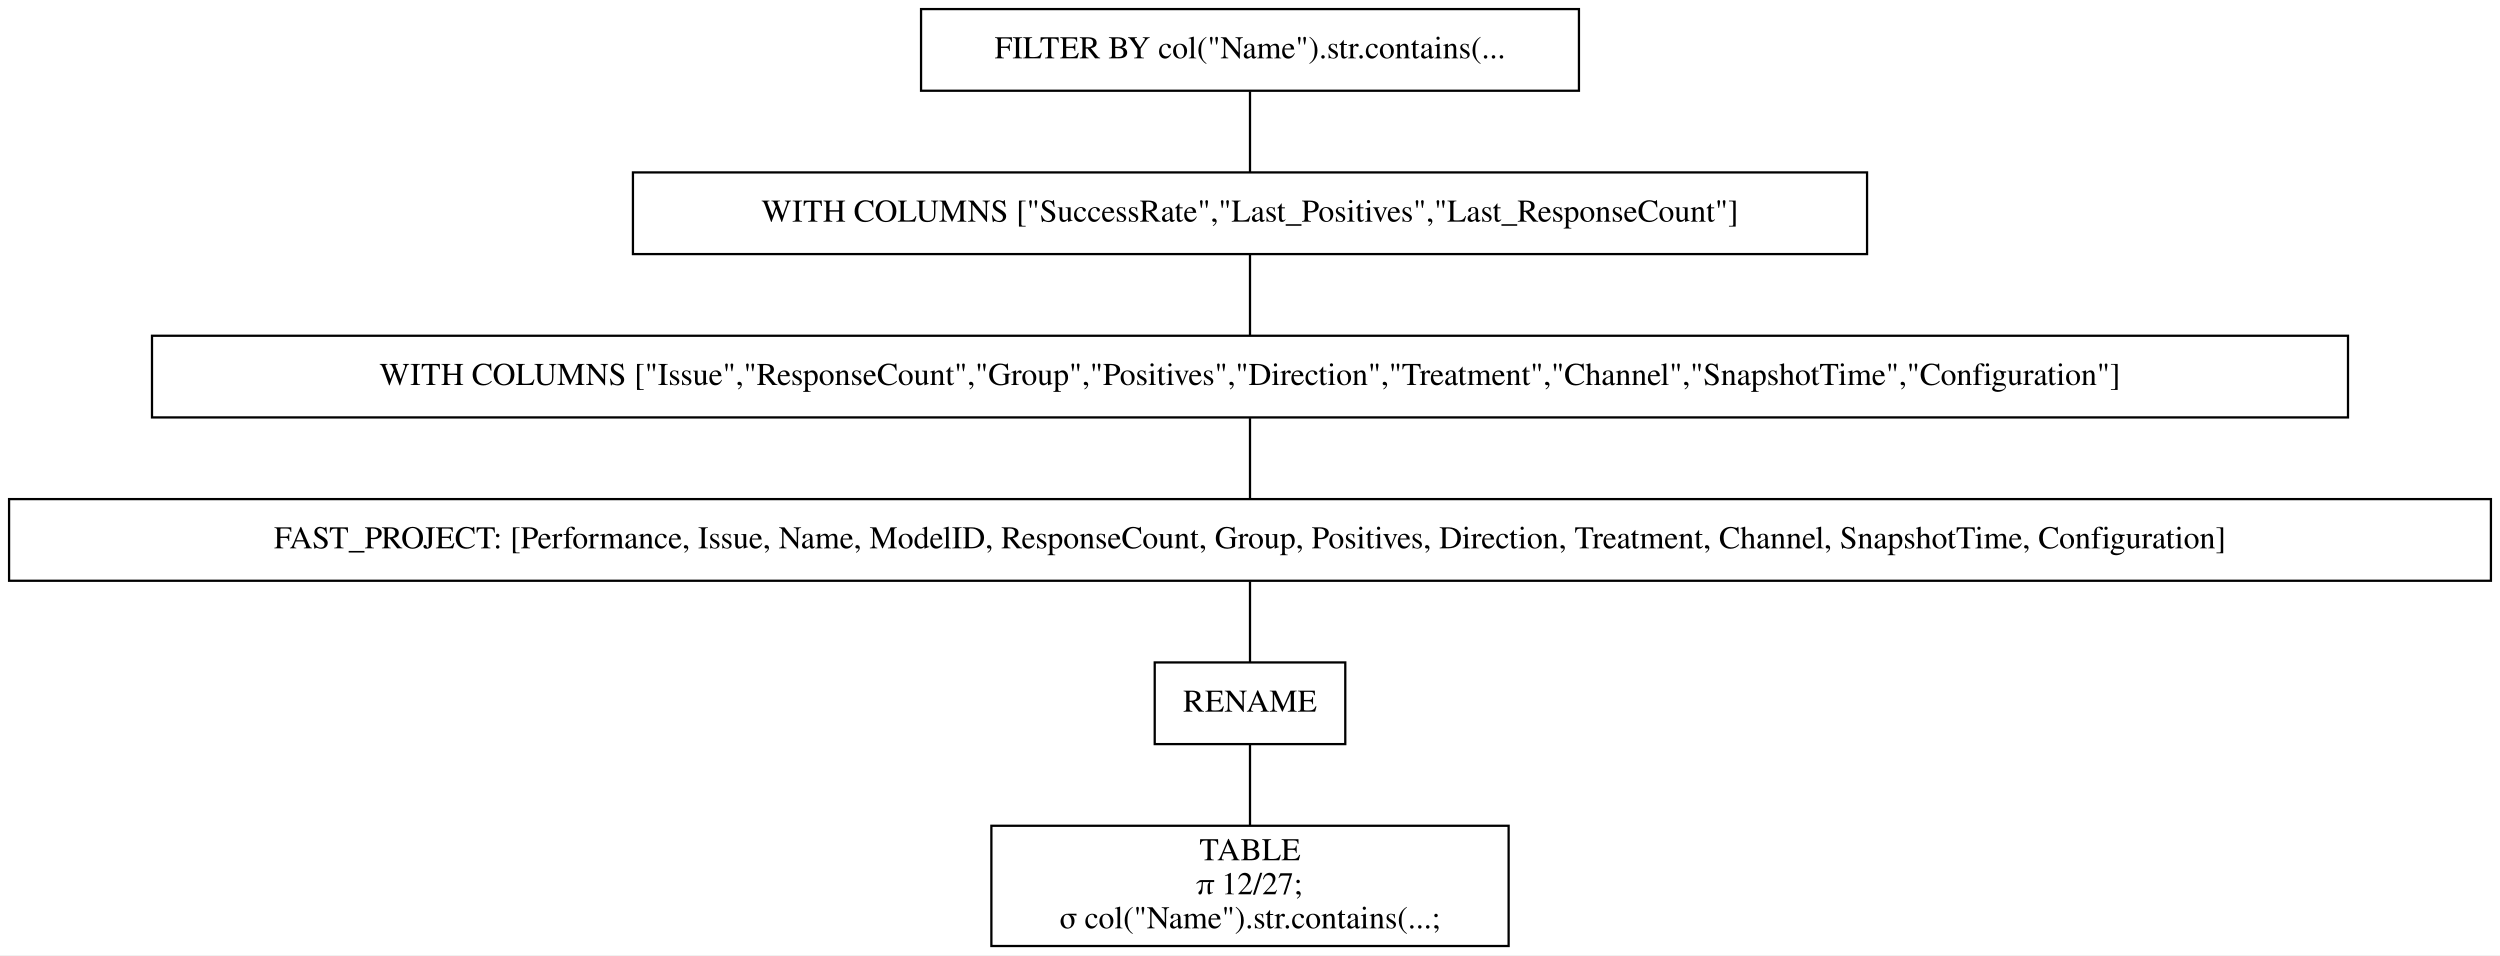
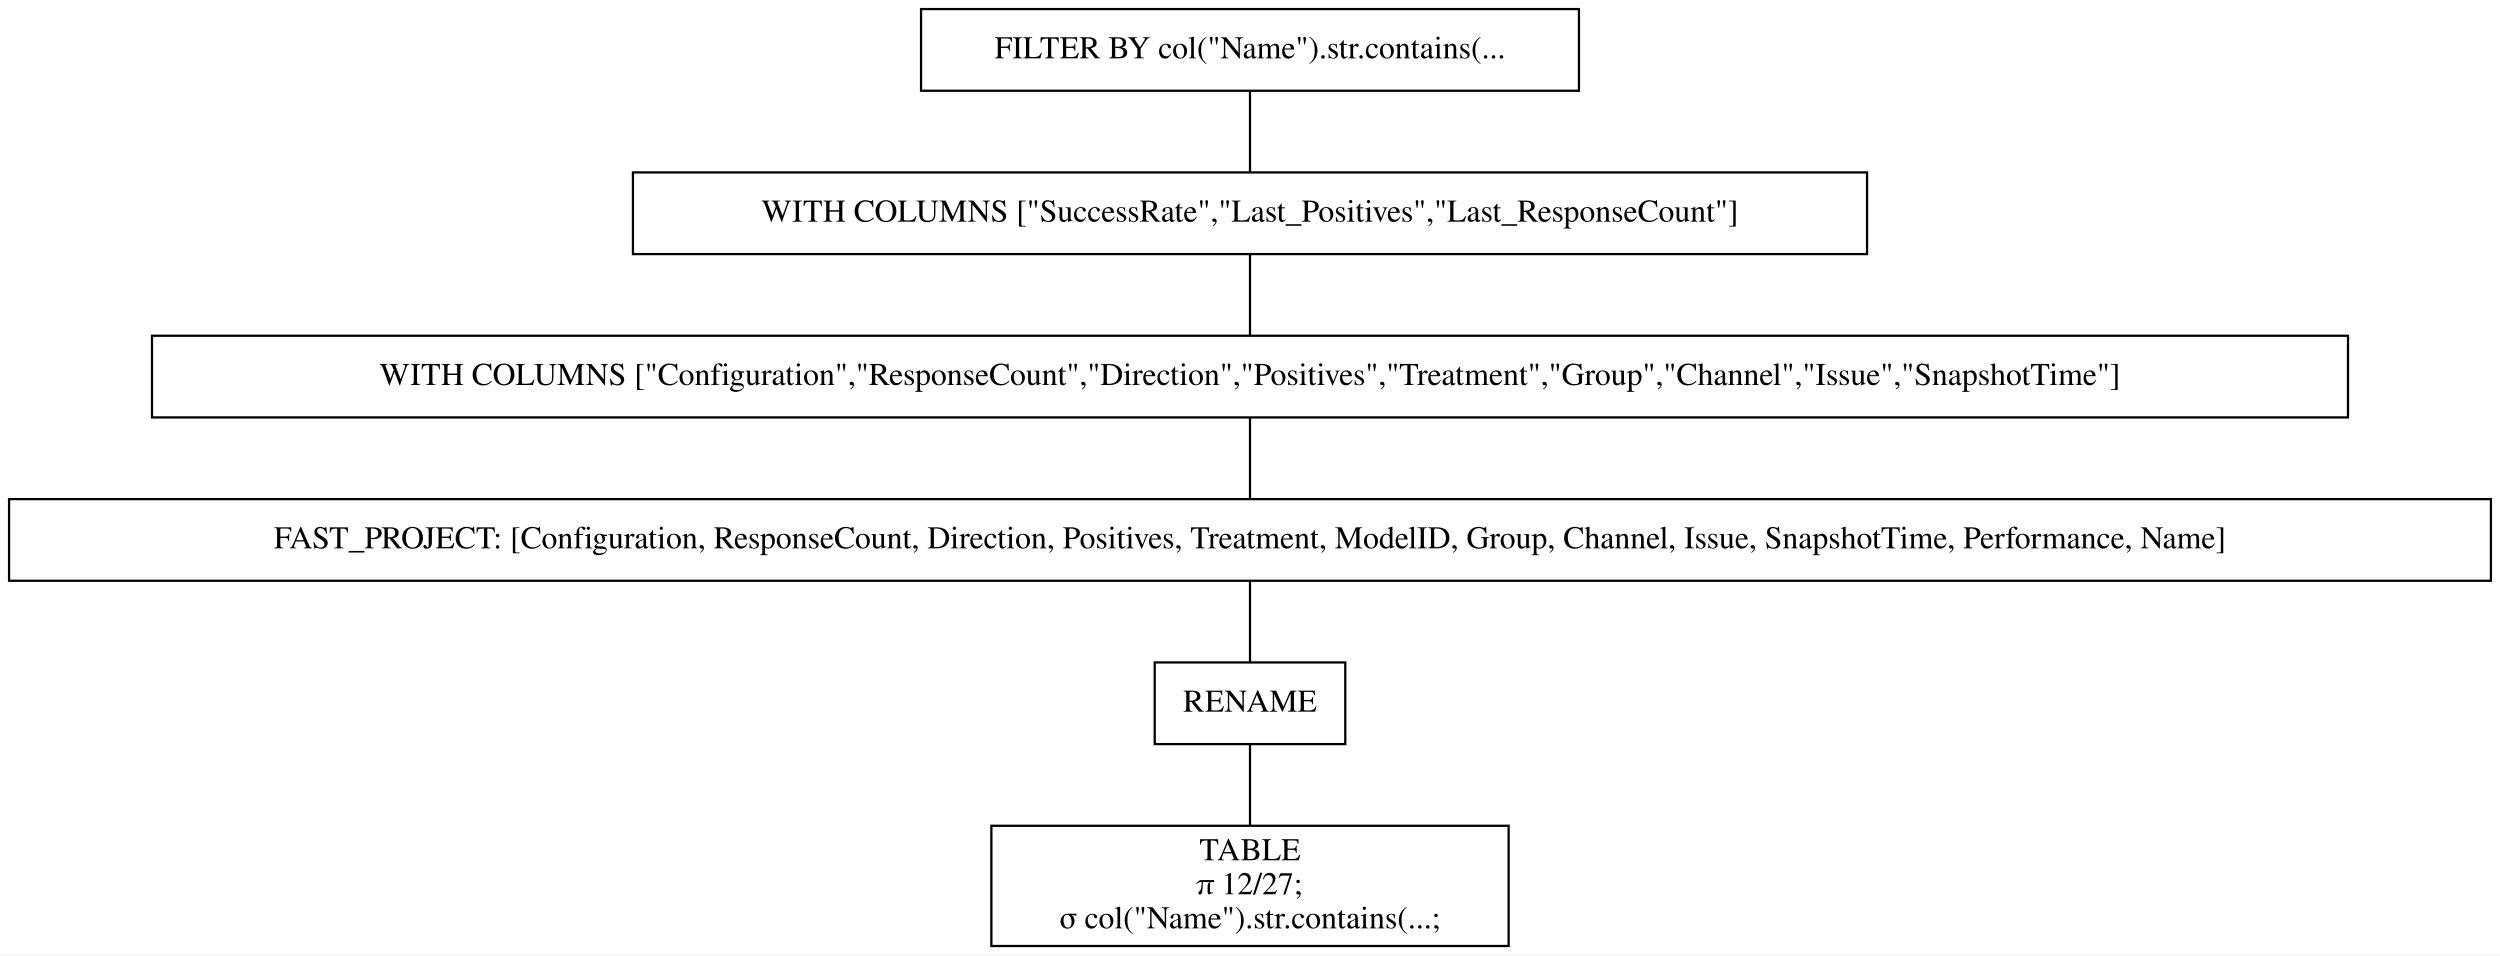
<svg xmlns="http://www.w3.org/2000/svg" width="1102pt" height="421pt" viewBox="0.00 0.00 1102.00 421.00">
  <g id="graph0" class="graph" transform="scale(1 1) rotate(0) translate(4 417)">
    <polygon fill="white" stroke="transparent" points="-4,4 -4,-417 1098,-417 1098,4 -4,4" />
    <g id="node1" class="node">
      <polygon fill="none" stroke="black" points="692,-413 402,-413 402,-377 692,-377 692,-413" />
      <text text-anchor="middle" x="547" y="-391.3" font-family="Times,serif" font-size="14.00">FILTER BY col("Name").str.contains(...</text>
    </g>
    <g id="node2" class="node">
      <polygon fill="none" stroke="black" points="819,-341 275,-341 275,-305 819,-305 819,-341" />
      <text text-anchor="middle" x="547" y="-319.3" font-family="Times,serif" font-size="14.00">WITH COLUMNS ["SuccessRate","Last_Positives","Last_ResponseCount"]</text>
    </g>
    <g id="edge1" class="edge">
      <path fill="none" stroke="black" d="M547,-376.7C547,-365.85 547,-351.92 547,-341.1" />
    </g>
    <g id="node3" class="node">
      <polygon fill="none" stroke="black" points="1031,-269 63,-269 63,-233 1031,-233 1031,-269" />
-       <text text-anchor="middle" x="547" y="-247.3" font-family="Times,serif" font-size="14.00">WITH COLUMNS ["Issue","ResponseCount","Group","Positives","Direction","Treatment","Channel","SnapshotTime","Configuration"]</text>
+       <text text-anchor="middle" x="547" y="-247.3" font-family="Times,serif" font-size="14.00">WITH COLUMNS ["Configuration","ResponseCount","Direction","Positives","Treatment","Group","Channel","Issue","SnapshotTime"]</text>
    </g>
    <g id="edge2" class="edge">
      <path fill="none" stroke="black" d="M547,-304.7C547,-293.85 547,-279.92 547,-269.1" />
    </g>
    <g id="node4" class="node">
      <polygon fill="none" stroke="black" points="1094,-197 0,-197 0,-161 1094,-161 1094,-197" />
-       <text text-anchor="middle" x="547" y="-175.3" font-family="Times,serif" font-size="14.00">FAST_PROJECT: [Performance, Issue, Name, ModelID, ResponseCount, Group, Positives, Direction, Treatment, Channel, SnapshotTime, Configuration]</text>
+       <text text-anchor="middle" x="547" y="-175.3" font-family="Times,serif" font-size="14.00">FAST_PROJECT: [Configuration, ResponseCount, Direction, Positives, Treatment, ModelID, Group, Channel, Issue, SnapshotTime, Performance, Name]</text>
    </g>
    <g id="edge3" class="edge">
      <path fill="none" stroke="black" d="M547,-232.7C547,-221.85 547,-207.92 547,-197.1" />
    </g>
    <g id="node5" class="node">
      <polygon fill="none" stroke="black" points="589,-125 505,-125 505,-89 589,-89 589,-125" />
      <text text-anchor="middle" x="547" y="-103.3" font-family="Times,serif" font-size="14.00">RENAME</text>
    </g>
    <g id="edge4" class="edge">
      <path fill="none" stroke="black" d="M547,-160.7C547,-149.85 547,-135.92 547,-125.1" />
    </g>
    <g id="node6" class="node">
      <polygon fill="none" stroke="black" points="661,-53 433,-53 433,0 661,0 661,-53" />
      <text text-anchor="middle" x="547" y="-37.8" font-family="Times,serif" font-size="14.00">TABLE</text>
      <text text-anchor="middle" x="547" y="-22.8" font-family="Times,serif" font-size="14.00">π 12/27;</text>
      <text text-anchor="middle" x="547" y="-7.8" font-family="Times,serif" font-size="14.00">σ col("Name").str.contains(...;</text>
    </g>
    <g id="edge5" class="edge">
      <path fill="none" stroke="black" d="M547,-88.97C547,-78.51 547,-64.9 547,-53.16" />
    </g>
  </g>
</svg>
